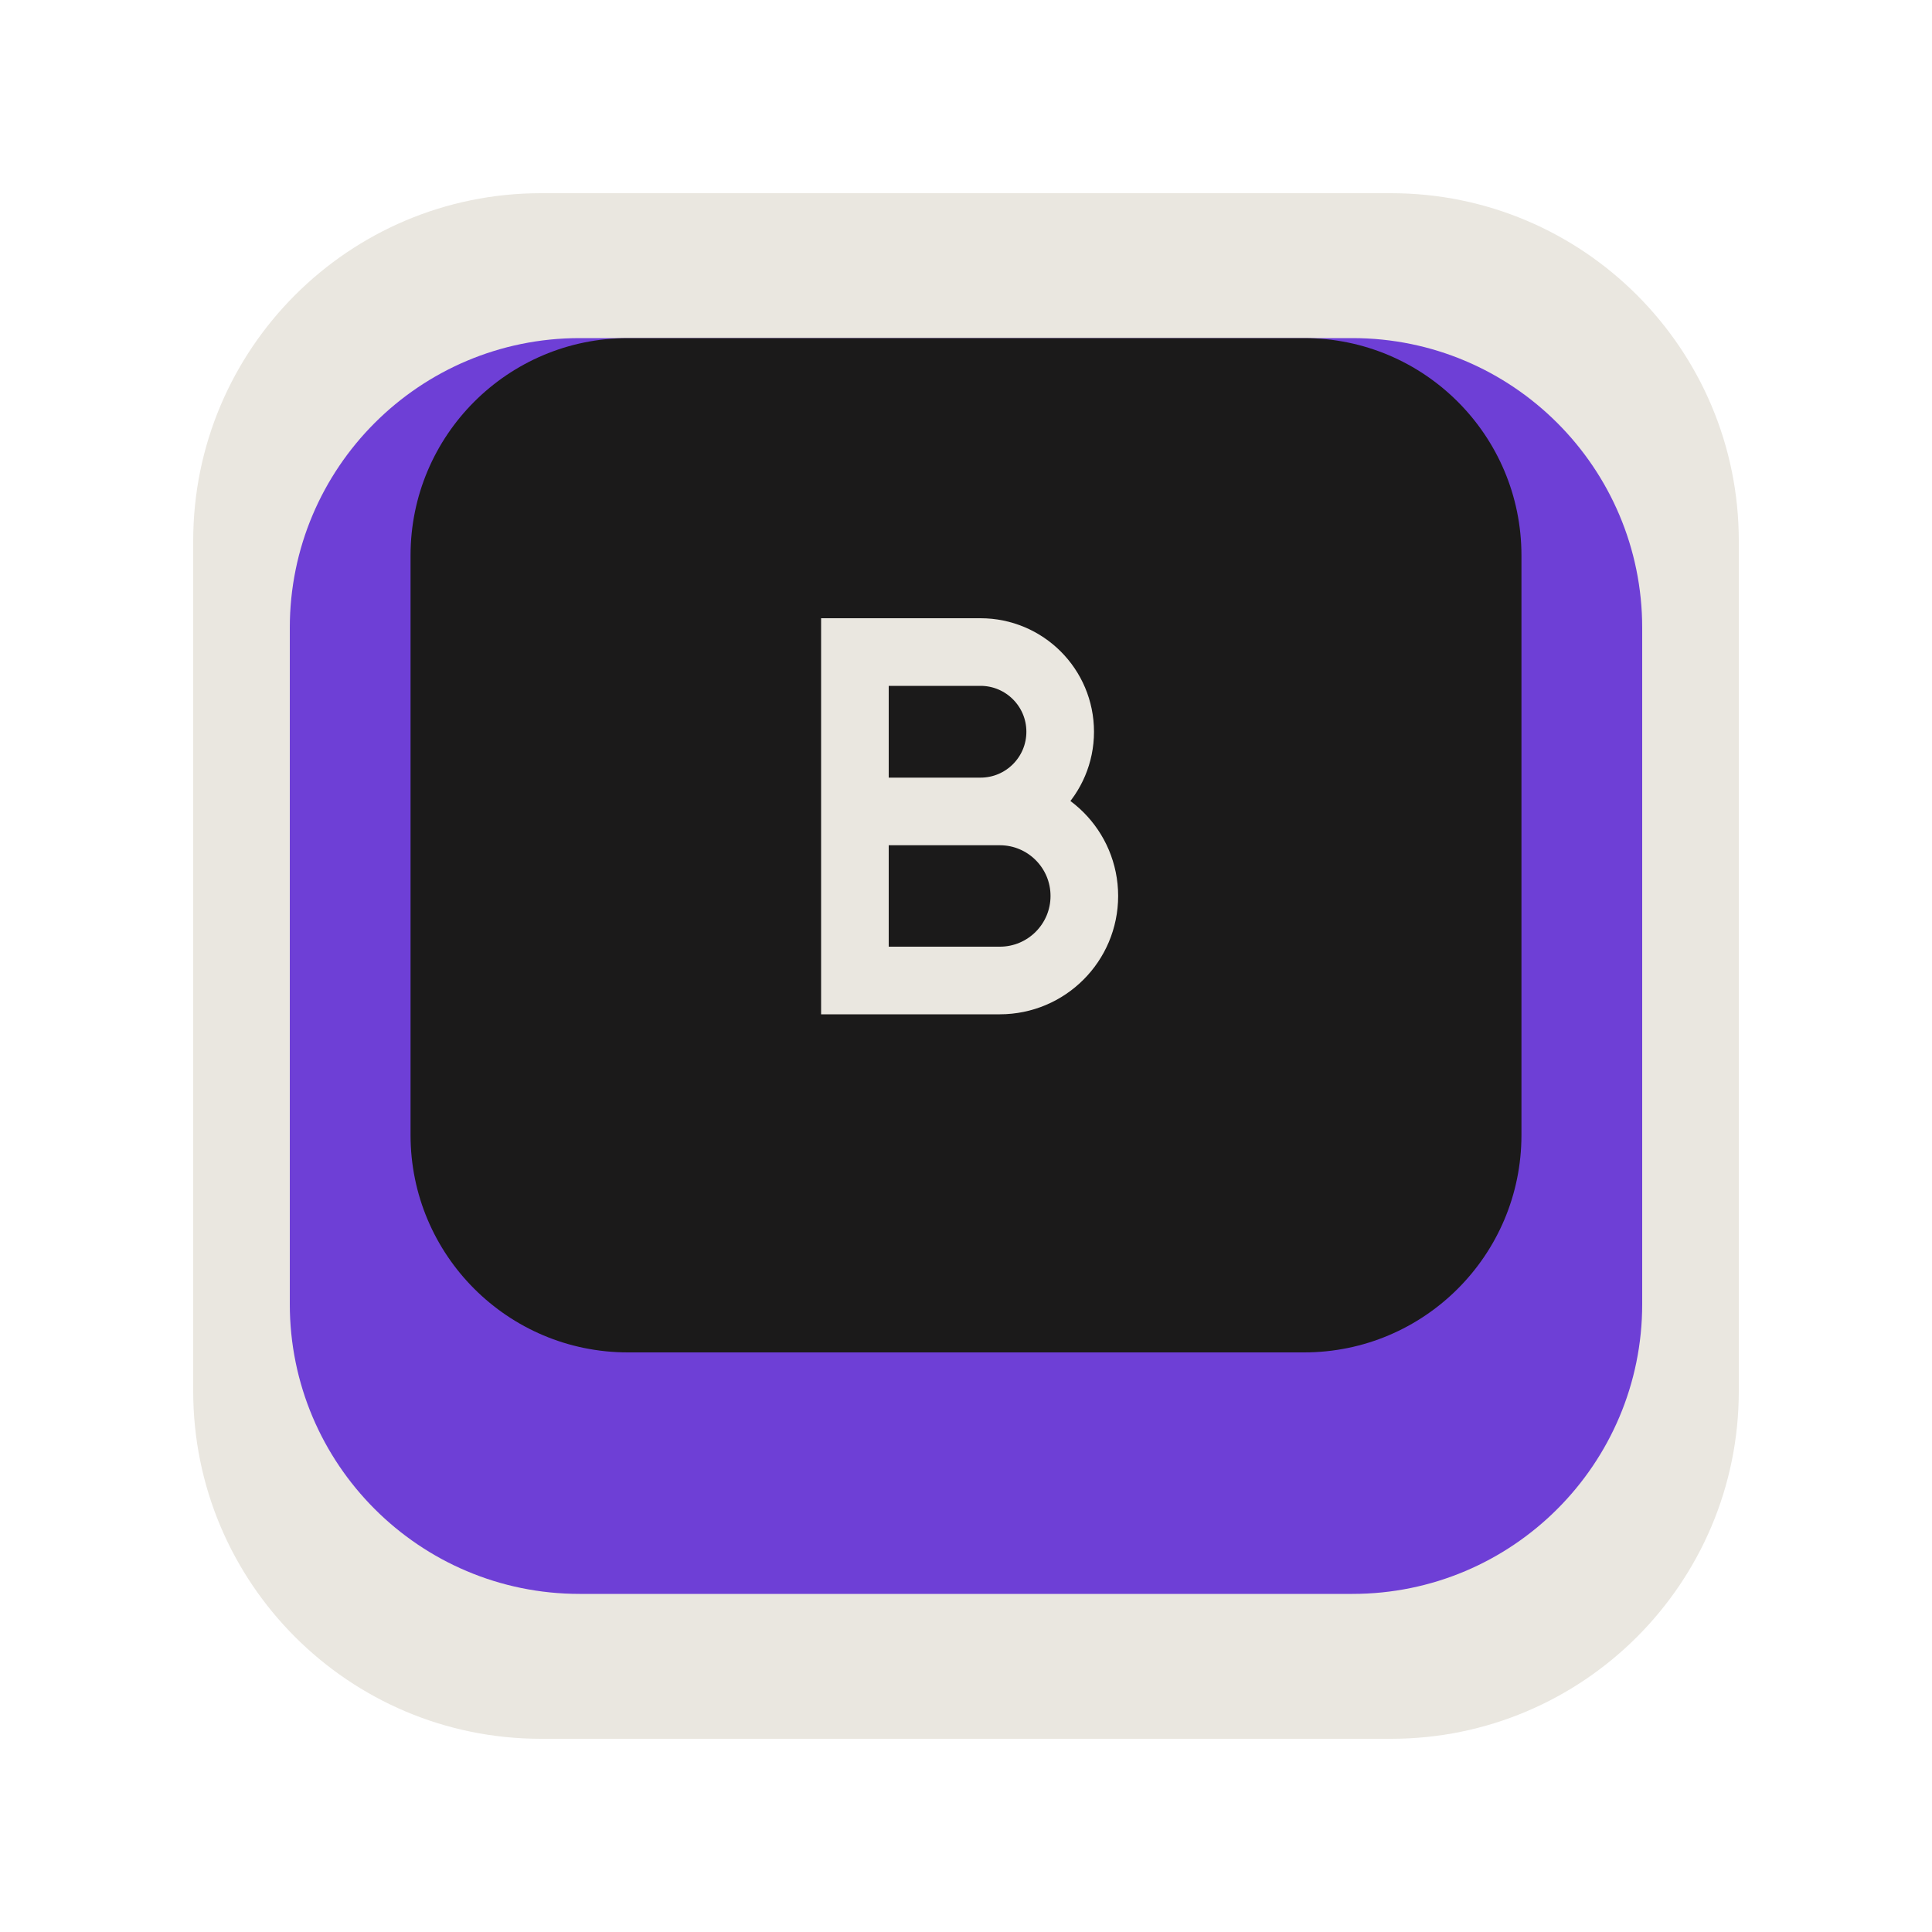
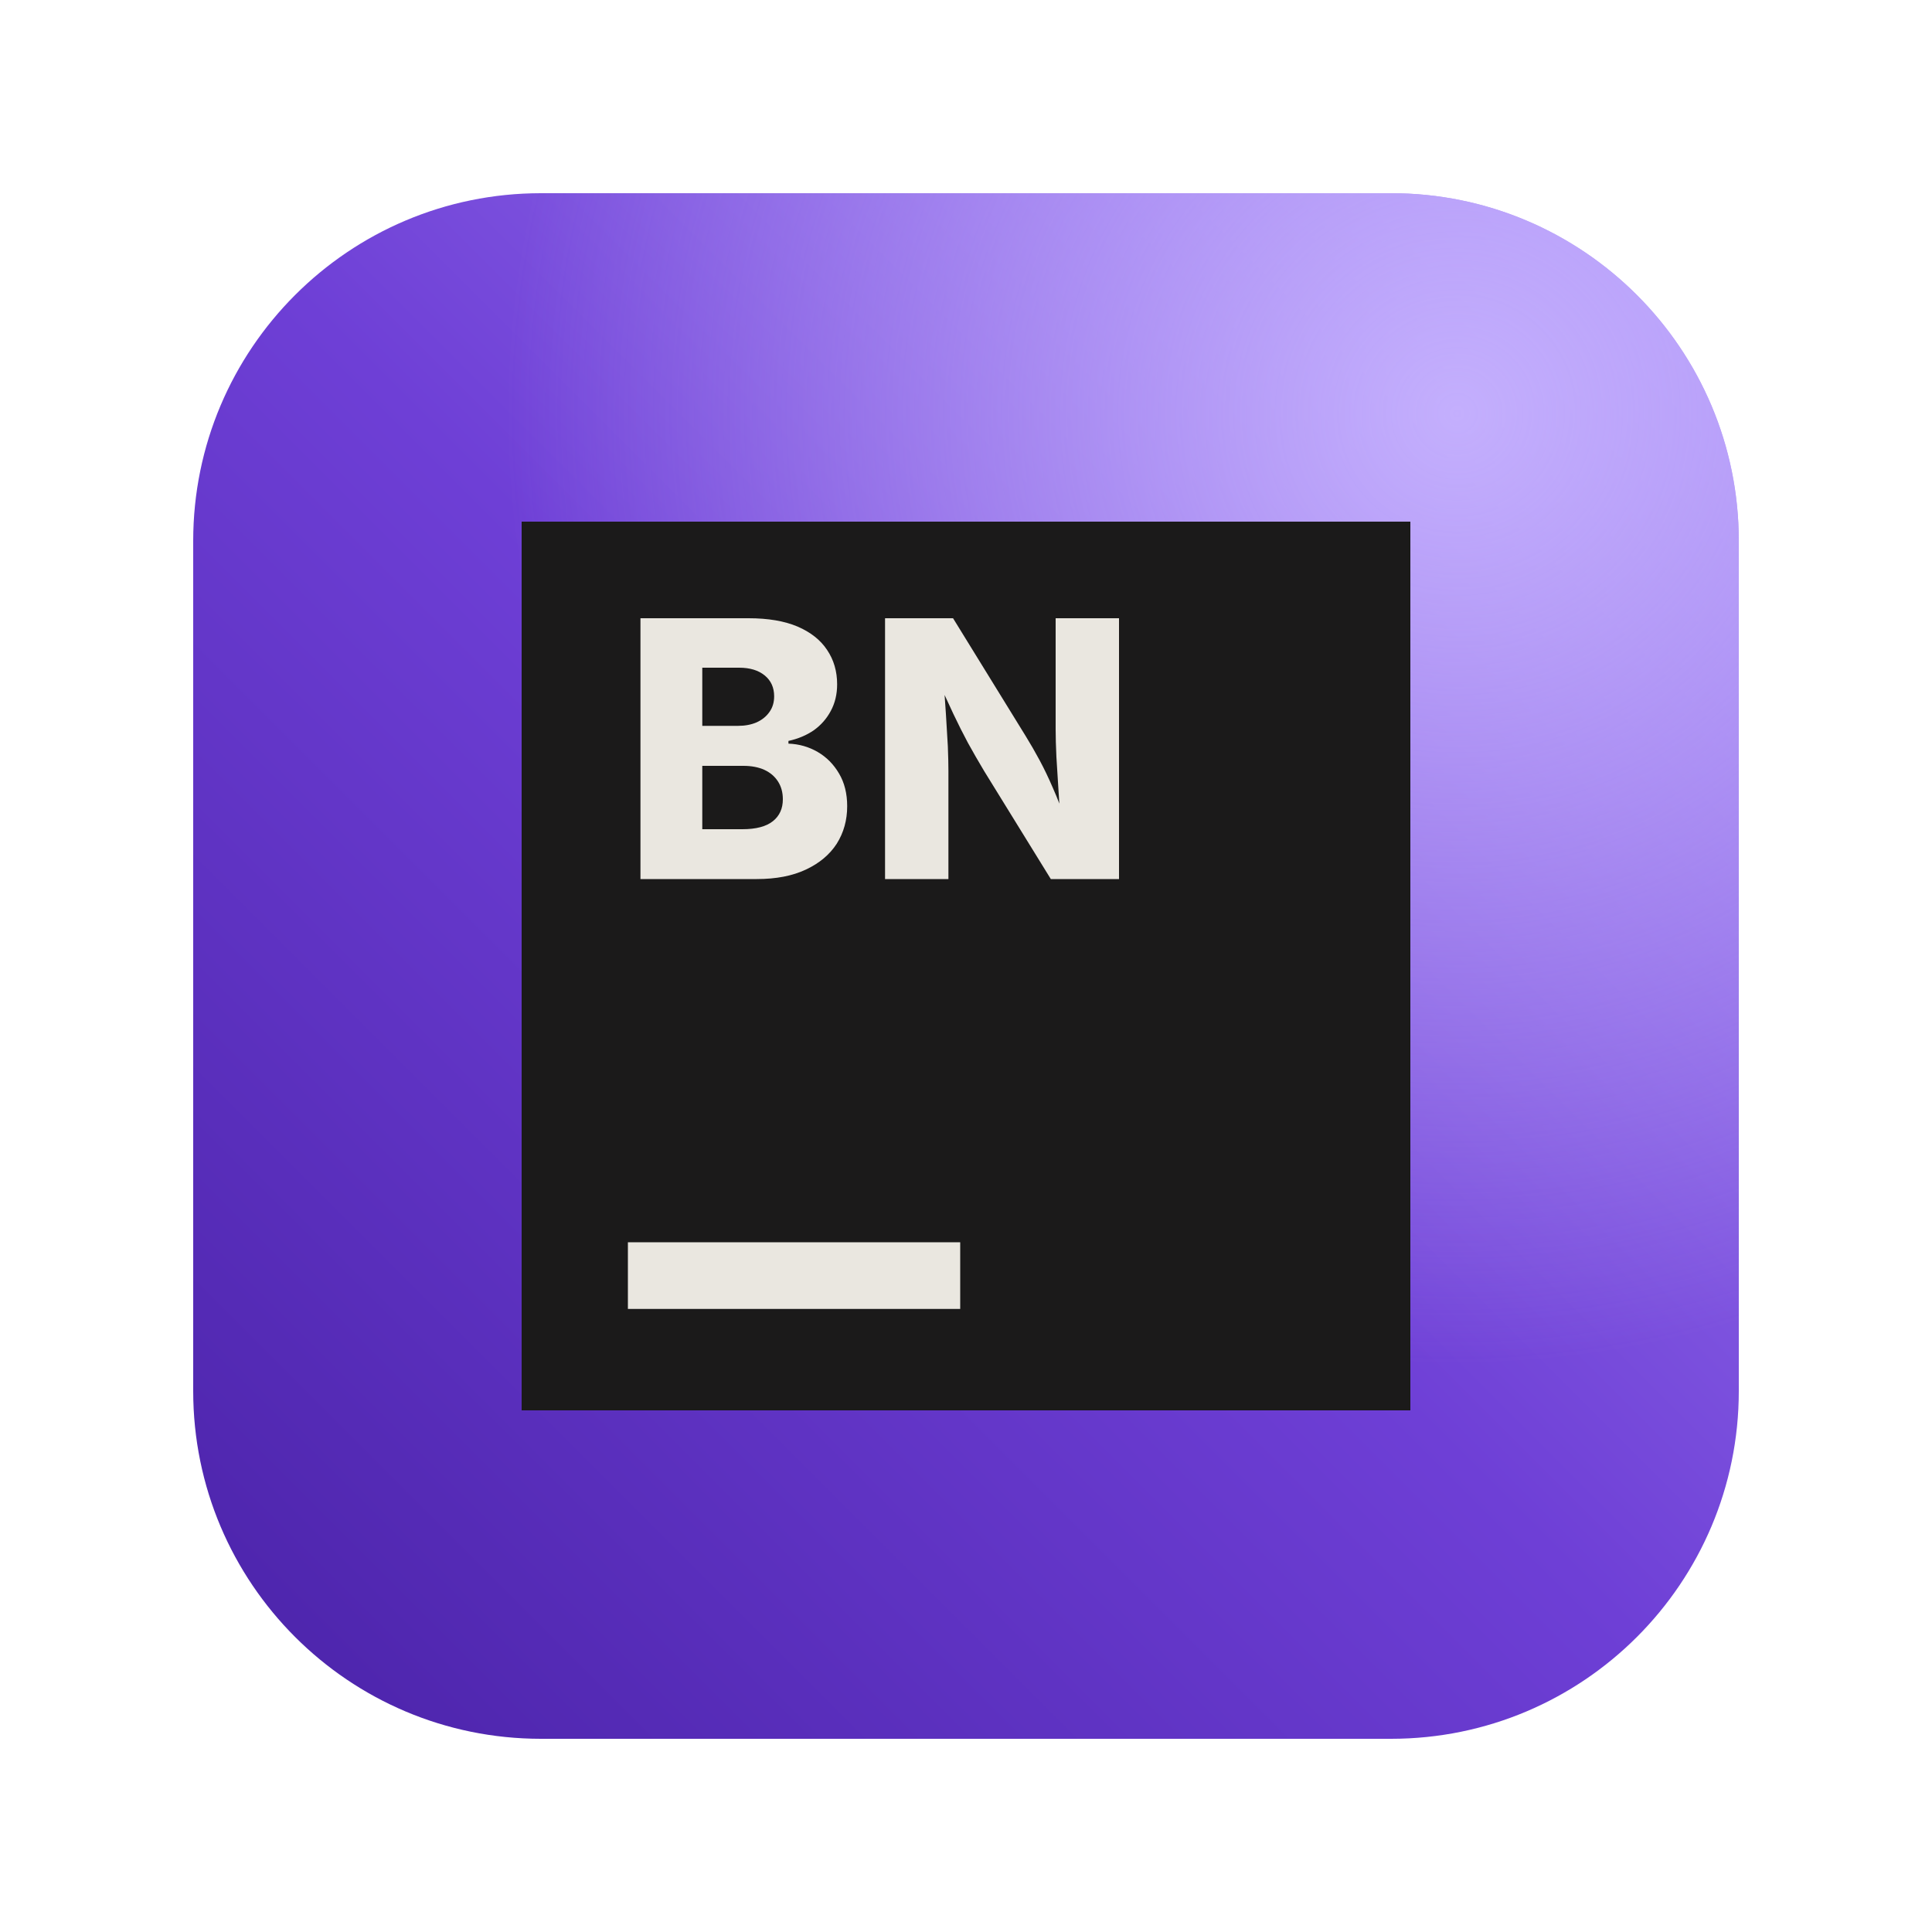
<svg xmlns="http://www.w3.org/2000/svg" width="1024" height="1024" viewBox="0 0 100 100" role="img" aria-label="Bayonet">
-   <rect x="10" y="10" width="80" height="80" rx="18" fill="#EAE7E0" />
-   <g transform="translate(50 50) scale(1.25) translate(-50 -52)">
-     <rect x="22" y="26" width="56" height="52" rx="12" fill="#6E3FD6" />
-     <rect x="27" y="26" width="46" height="42" rx="9" fill="#1B1A1A" />
-     <path d="M45.4 39H50.6A3.3 3.3 0 0 1 50.6 45.6H51.4A3.5 3.5 0 0 1 51.4 52.6H45.4ZM45.4 45.6H51" fill="none" stroke="#EAE7E0" stroke-width="2.8" />
-   </g>
+   <defs>
+     <linearGradient id="g" x1="0" y1="1" x2="1" y2="0">
+       <stop offset="0" stop-color="#4A22A8" />
+       <stop offset="0.5" stop-color="#6E3FD6" />
+       <stop offset="1" stop-color="#A587F5" />
+     </linearGradient>
+     <radialGradient id="r" cx="0.82" cy="0.14" r="0.62">
+       <stop offset="0" stop-color="#C9B6FF" stop-opacity="0.9" />
+       <stop offset="1" stop-color="#C9B6FF" stop-opacity="0" />
+     </radialGradient>
+   </defs>
+   <rect x="10" y="10" width="80" height="80" rx="18" fill="url(#g)" />
+   <rect x="10" y="10" width="80" height="80" rx="18" fill="url(#r)" />
+   <rect x="27" y="27" width="46" height="46" fill="#1B1A1A" />
+   <path d="M33.15 45.5V32H38.75Q40.26 32 41.28 32.43Q42.3 32.87 42.81 33.64Q43.33 34.41 43.33 35.42Q43.33 36.19 43 36.8Q42.68 37.4 42.12 37.8Q41.55 38.19 40.81 38.35V38.49Q41.63 38.52 42.32 38.92Q43.01 39.32 43.43 40.04Q43.85 40.75 43.85 41.73Q43.85 42.81 43.31 43.67Q42.76 44.52 41.71 45.01Q40.67 45.5 39.17 45.5ZM36.35 42.92H38.42Q39.49 42.92 40.01 42.5Q40.52 42.09 40.52 41.37Q40.52 40.84 40.27 40.45Q40.02 40.06 39.57 39.85Q39.11 39.64 38.48 39.64H36.35ZM36.35 37.57H38.2Q38.74 37.57 39.16 37.39Q39.58 37.2 39.82 36.86Q40.07 36.52 40.07 36.04Q40.07 35.36 39.58 34.96Q39.09 34.56 38.26 34.56H36.35ZM45.81 45.5V32H49.33L53.09 38.1Q53.46 38.7 53.81 39.35Q54.16 40 54.5 40.79Q54.85 41.58 55.2 42.6H54.9Q54.85 41.86 54.79 40.95Q54.73 40.05 54.68 39.19Q54.64 38.34 54.64 37.75V32H57.92V45.5H54.39L50.94 39.91Q50.48 39.14 50.1 38.45Q49.73 37.76 49.35 36.96Q48.97 36.15 48.47 35.06H48.83Q48.9 36.03 48.96 36.95Q49.02 37.87 49.06 38.63Q49.09 39.4 49.09 39.91V45.5Z" fill="#EAE7E0" />
+   <rect x="32.5" y="64.3" width="17.2" height="3.45" fill="#EAE7E0" />
</svg>
